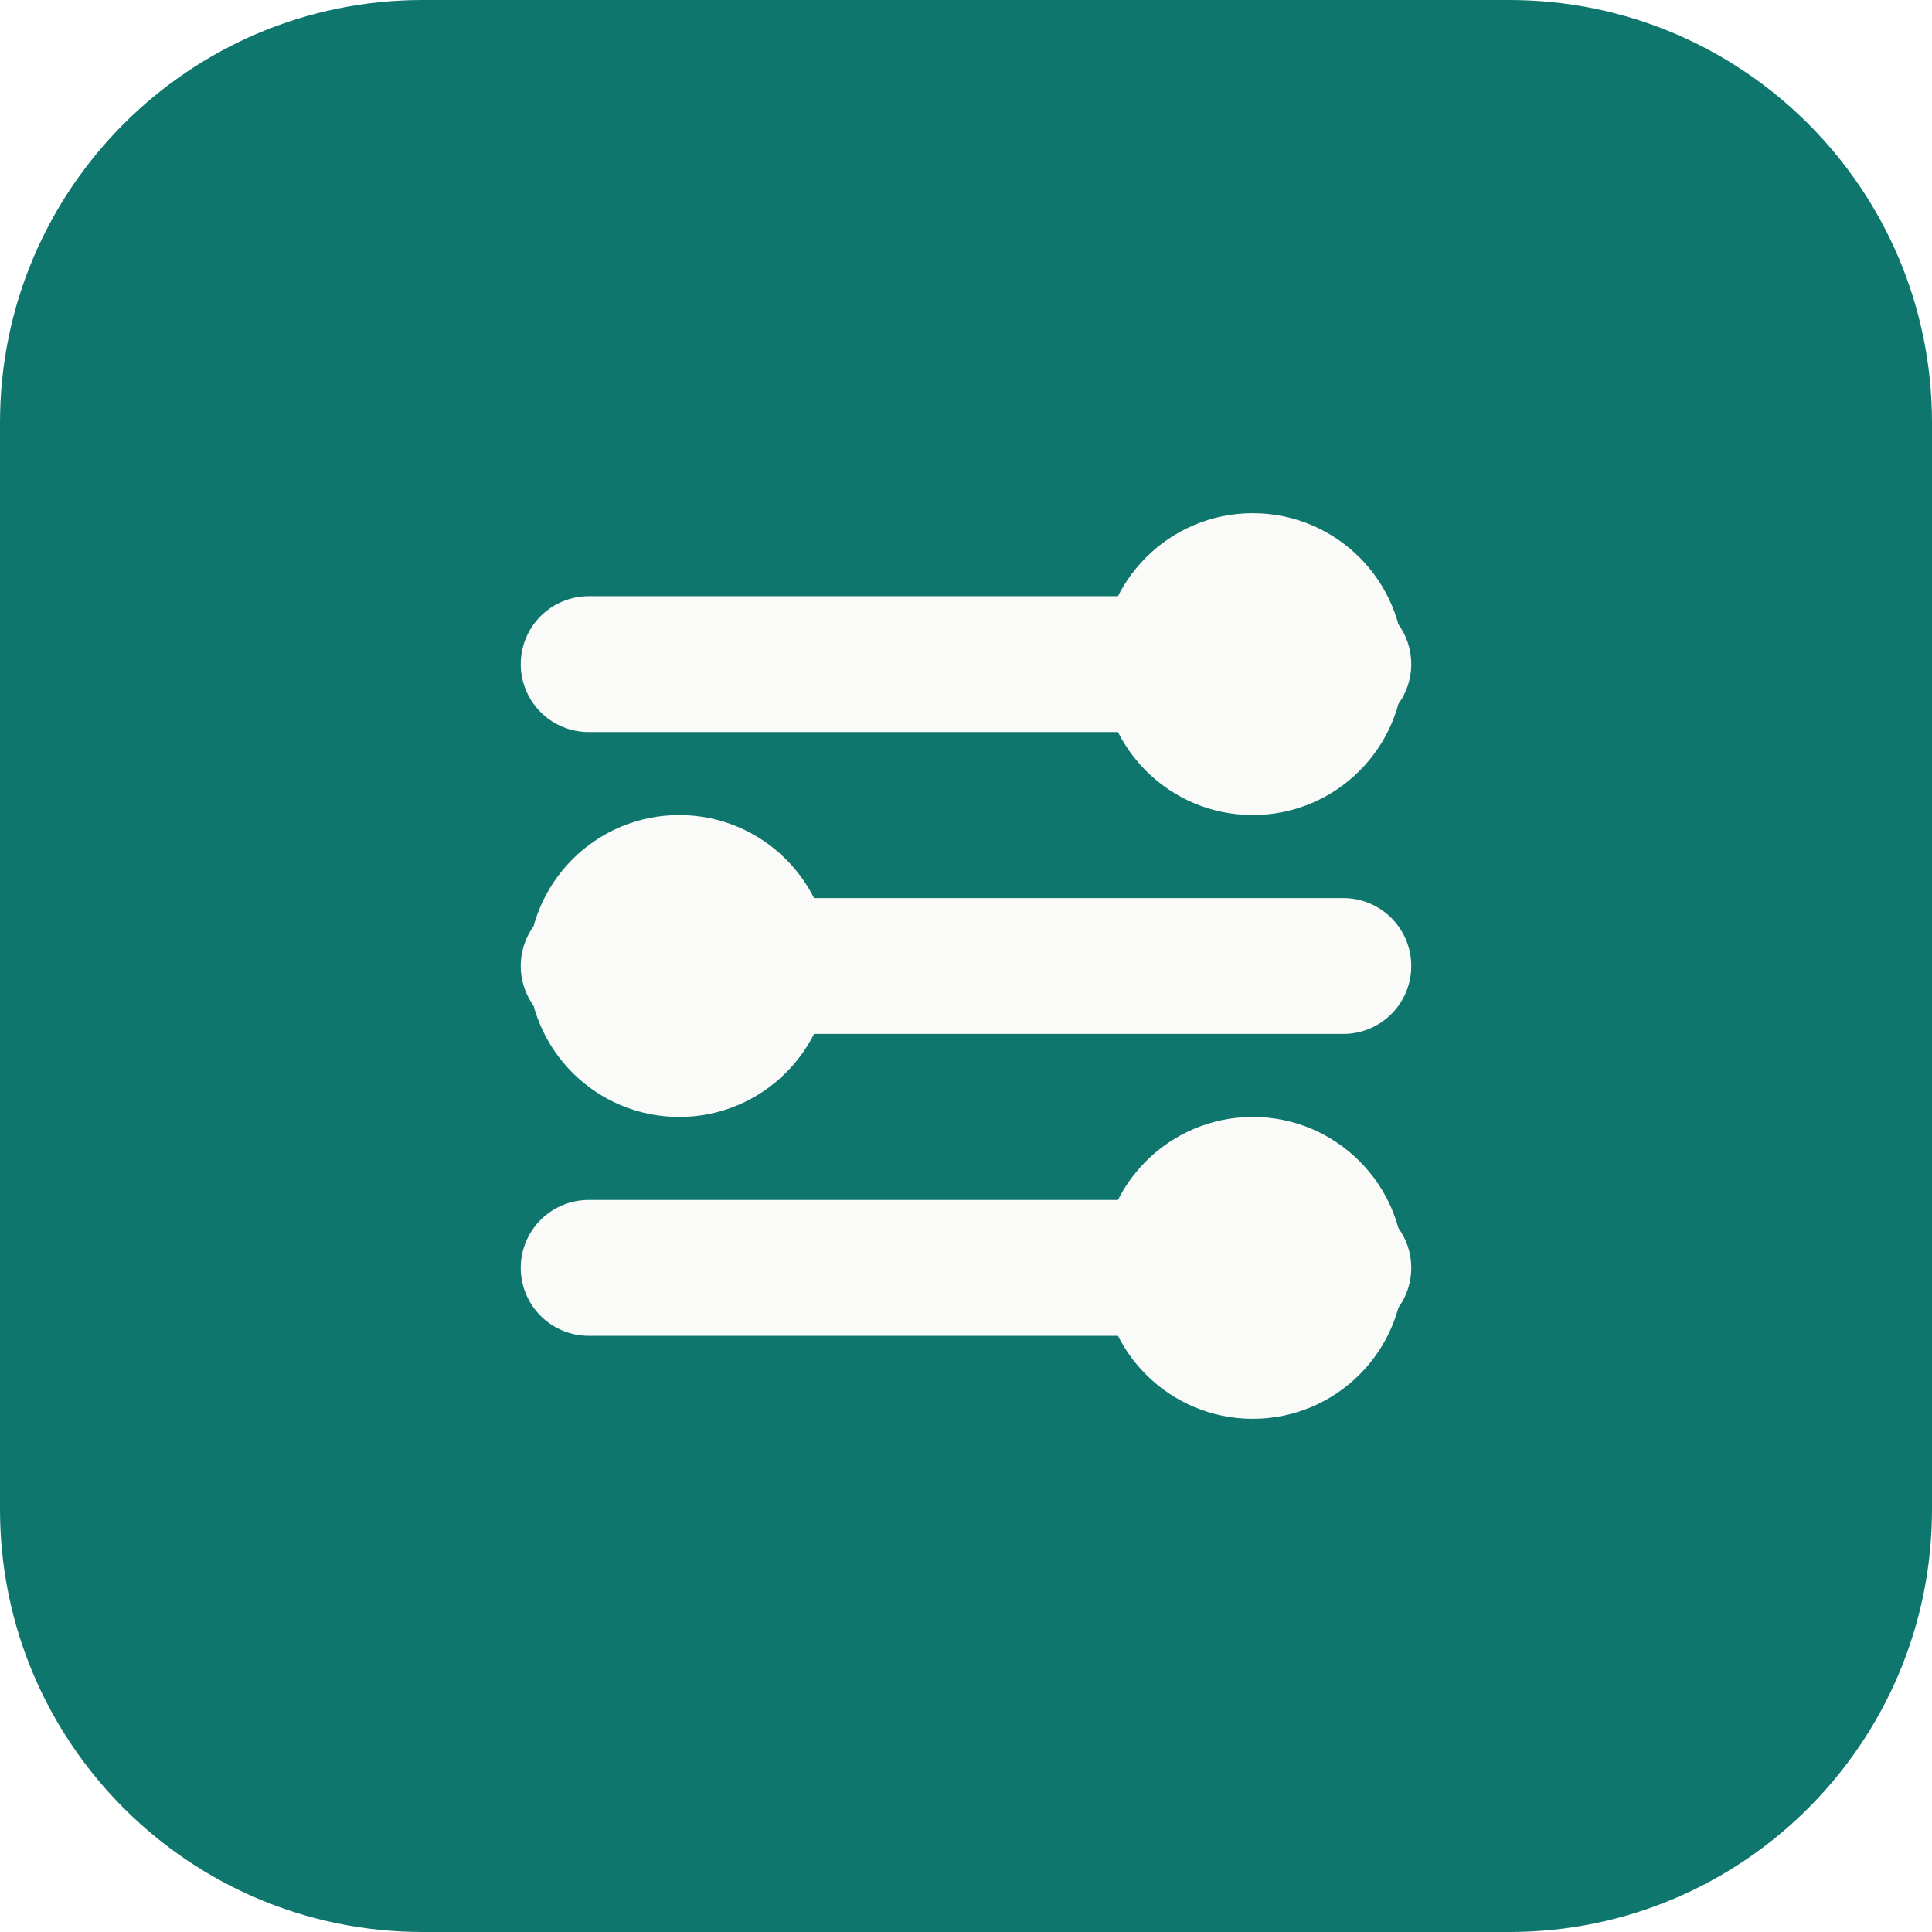
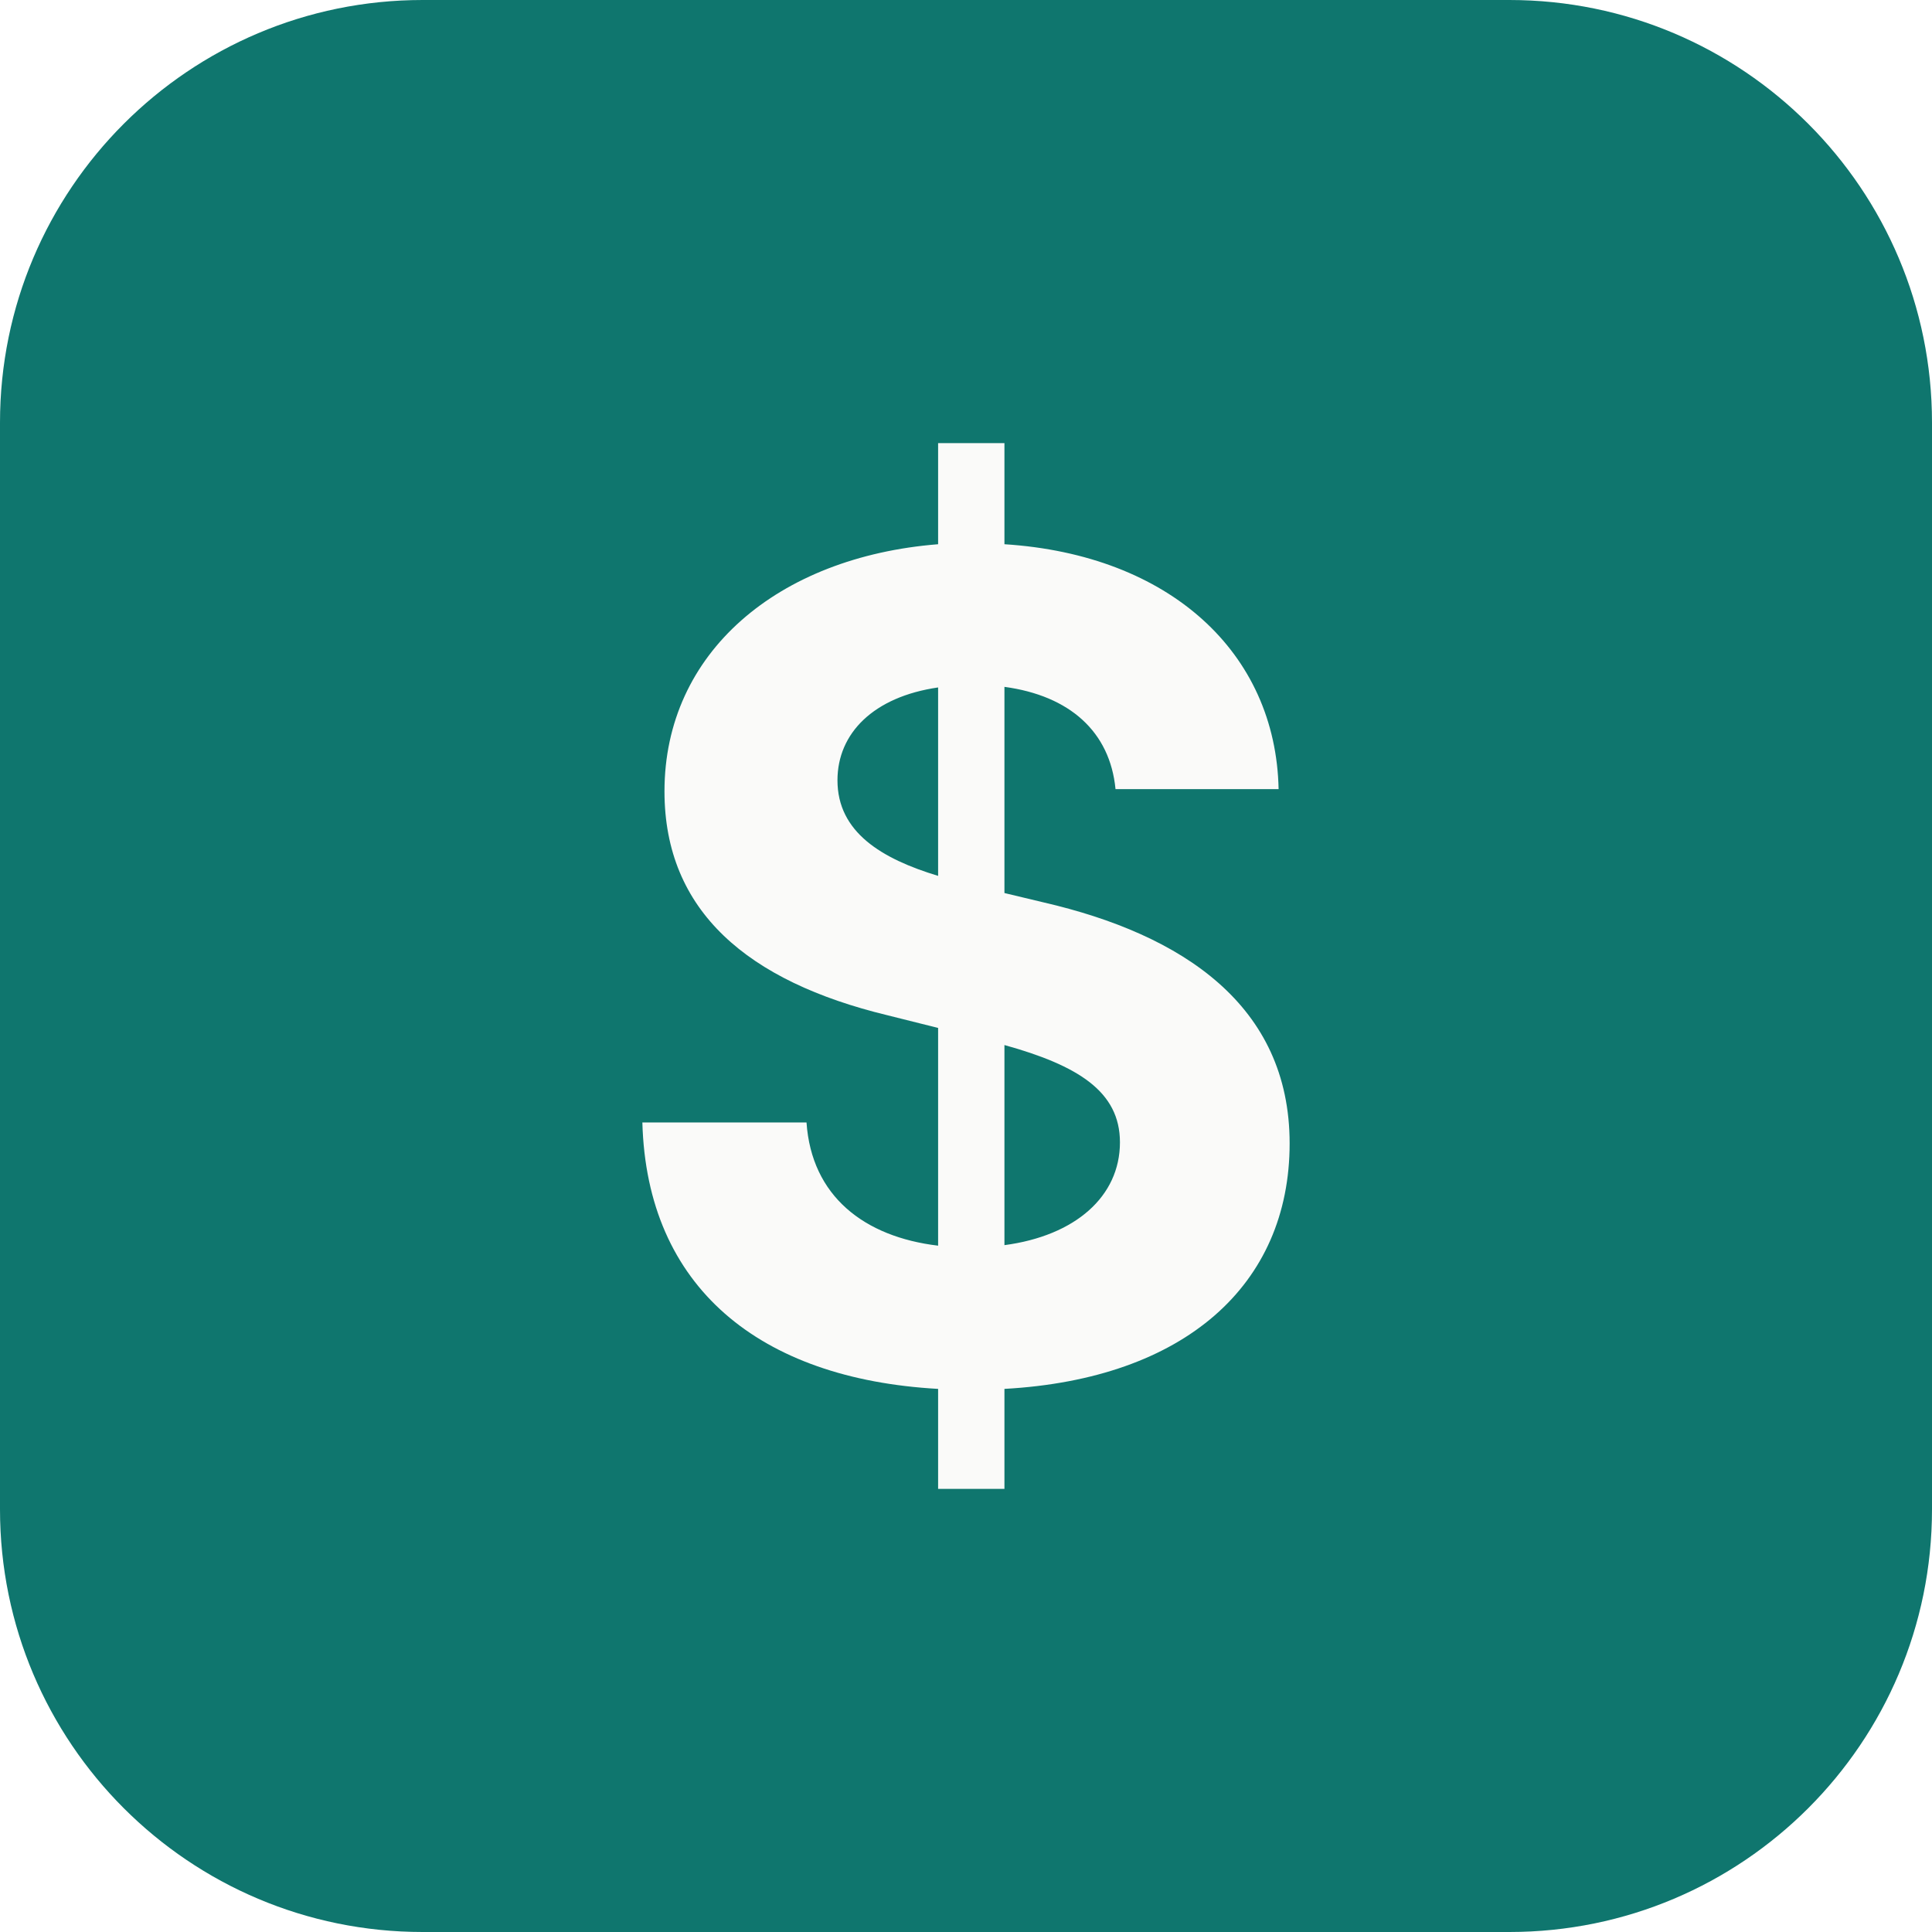
- <svg xmlns="http://www.w3.org/2000/svg" viewBox="0 0 512 512" fill="none">
+ <svg xmlns="http://www.w3.org/2000/svg" viewBox="0 0 512 512">
  <rect width="512" height="512" rx="112" fill="#0f766e" />
-   <path d="M156 176h200M156 256h200M156 336h200" stroke="#fafaf9" stroke-width="36" stroke-linecap="round" />
-   <circle cx="332" cy="176" r="40" fill="#fafaf9" />
-   <circle cx="180" cy="256" r="40" fill="#fafaf9" />
-   <circle cx="332" cy="336" r="40" fill="#fafaf9" />
+   <text x="256" y="256" text-anchor="middle" dominant-baseline="central" font-family="system-ui, -apple-system, BlinkMacSystemFont, 'Segoe UI', sans-serif" font-size="300" font-weight="700" fill="#fafaf9">
+     $
+   </text>
</svg>
